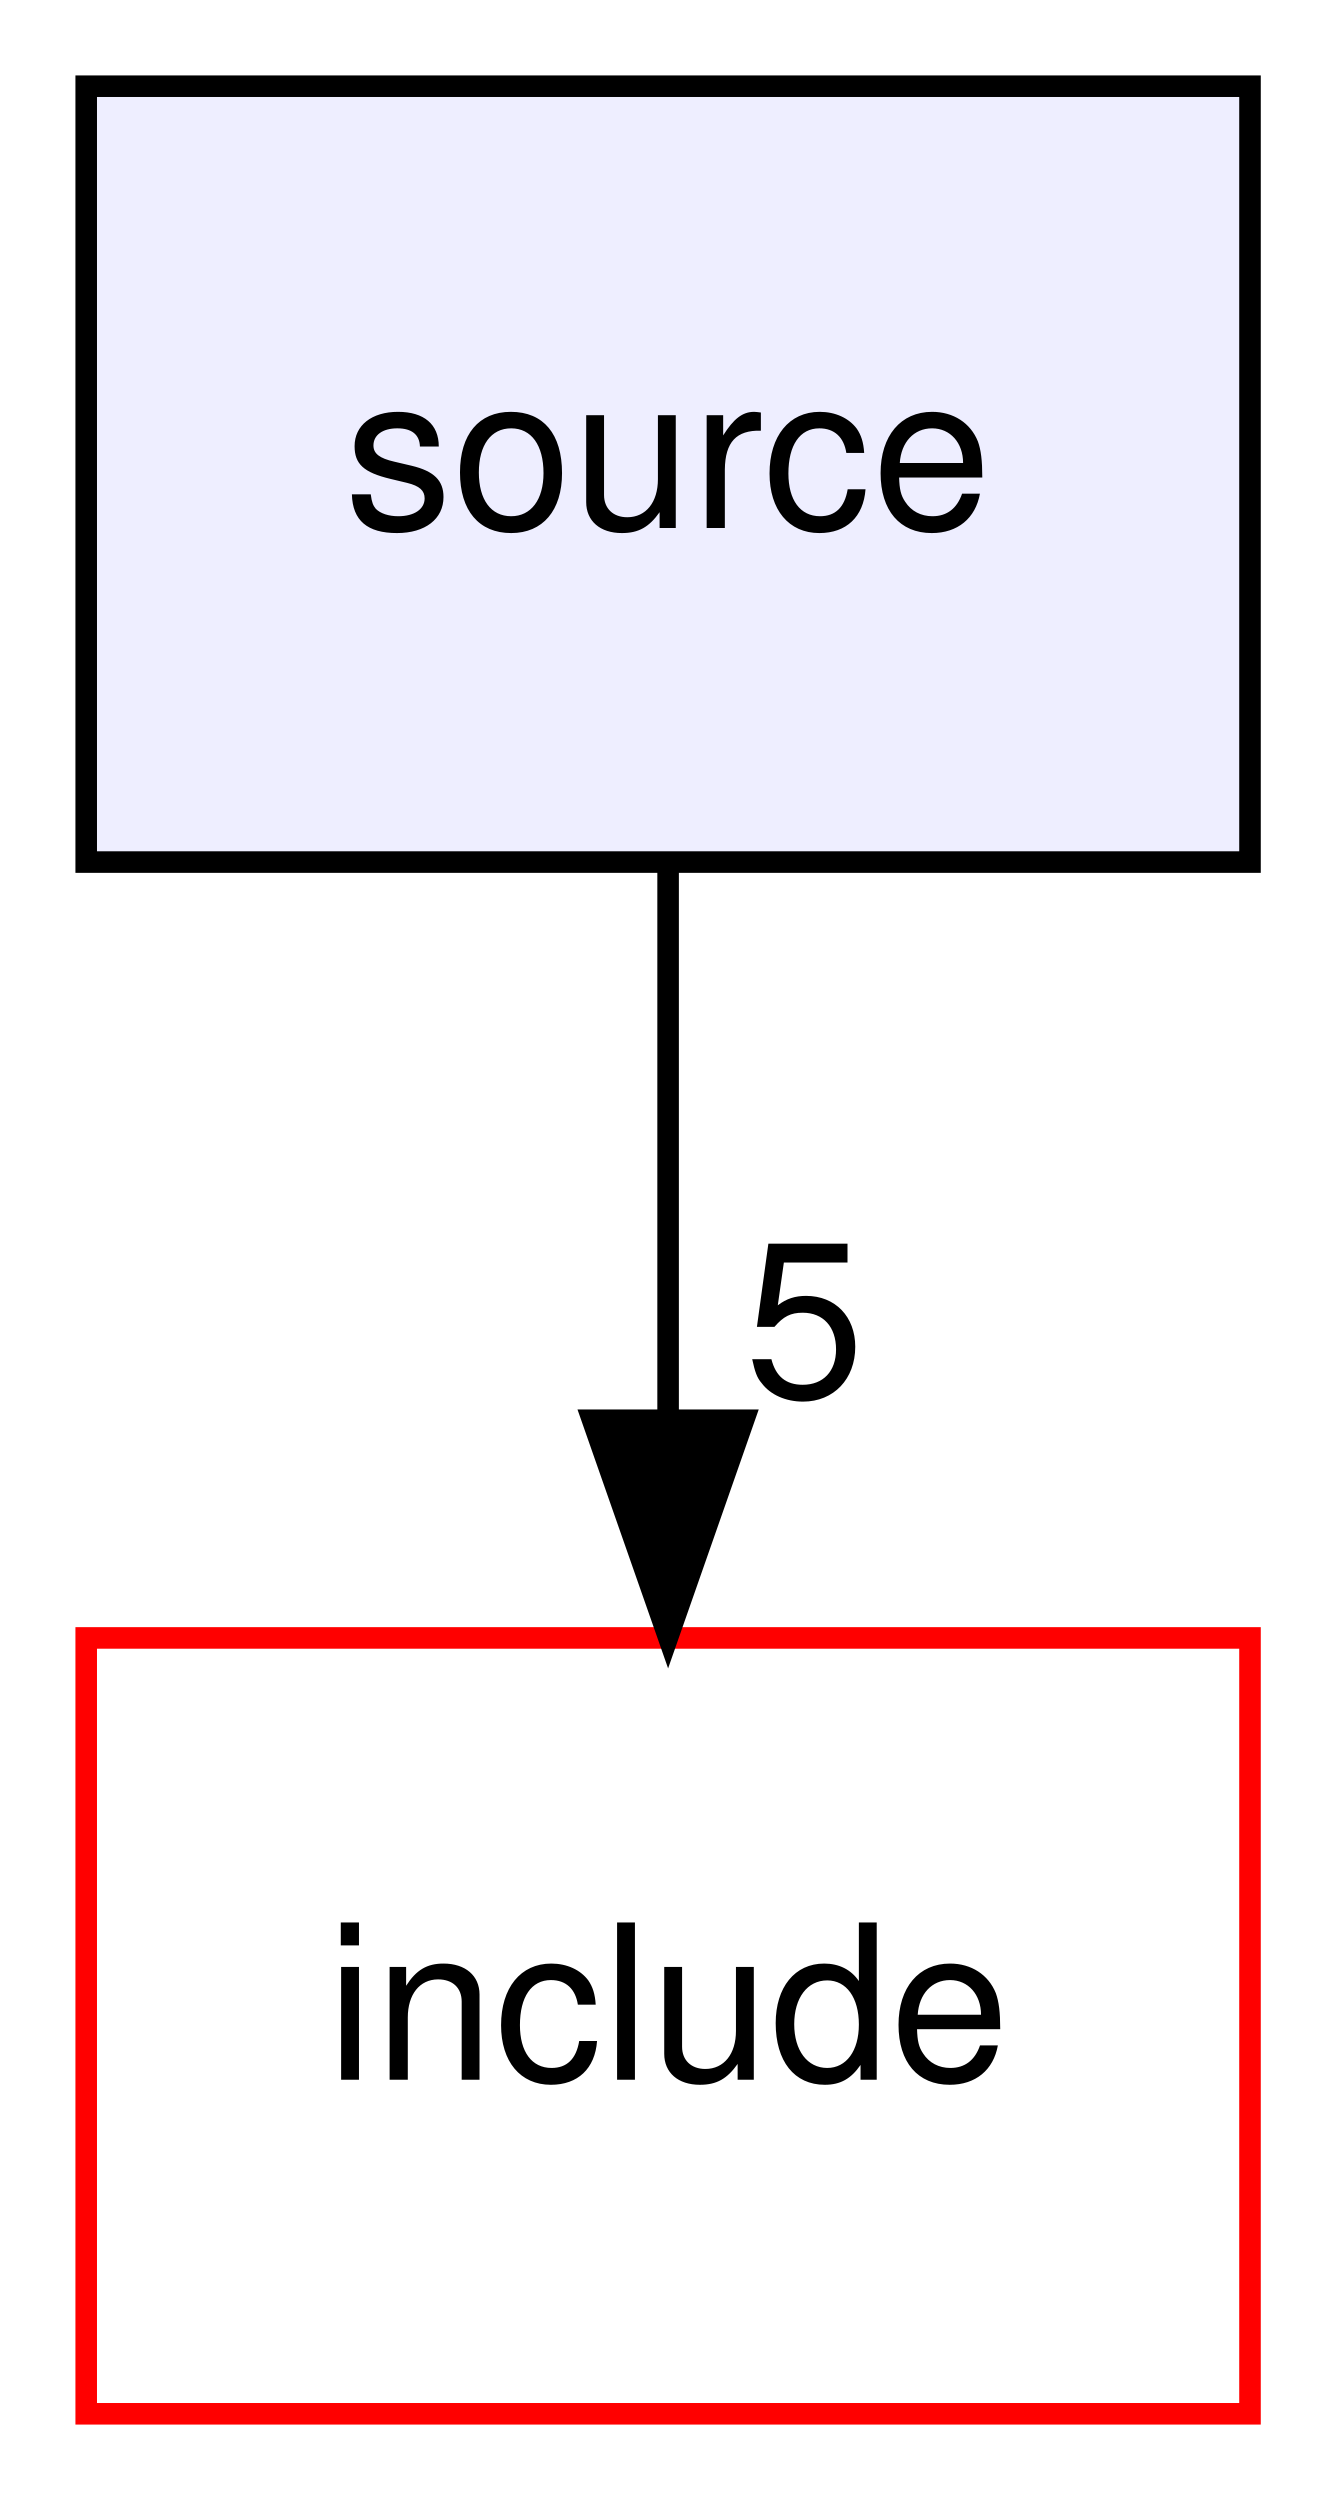
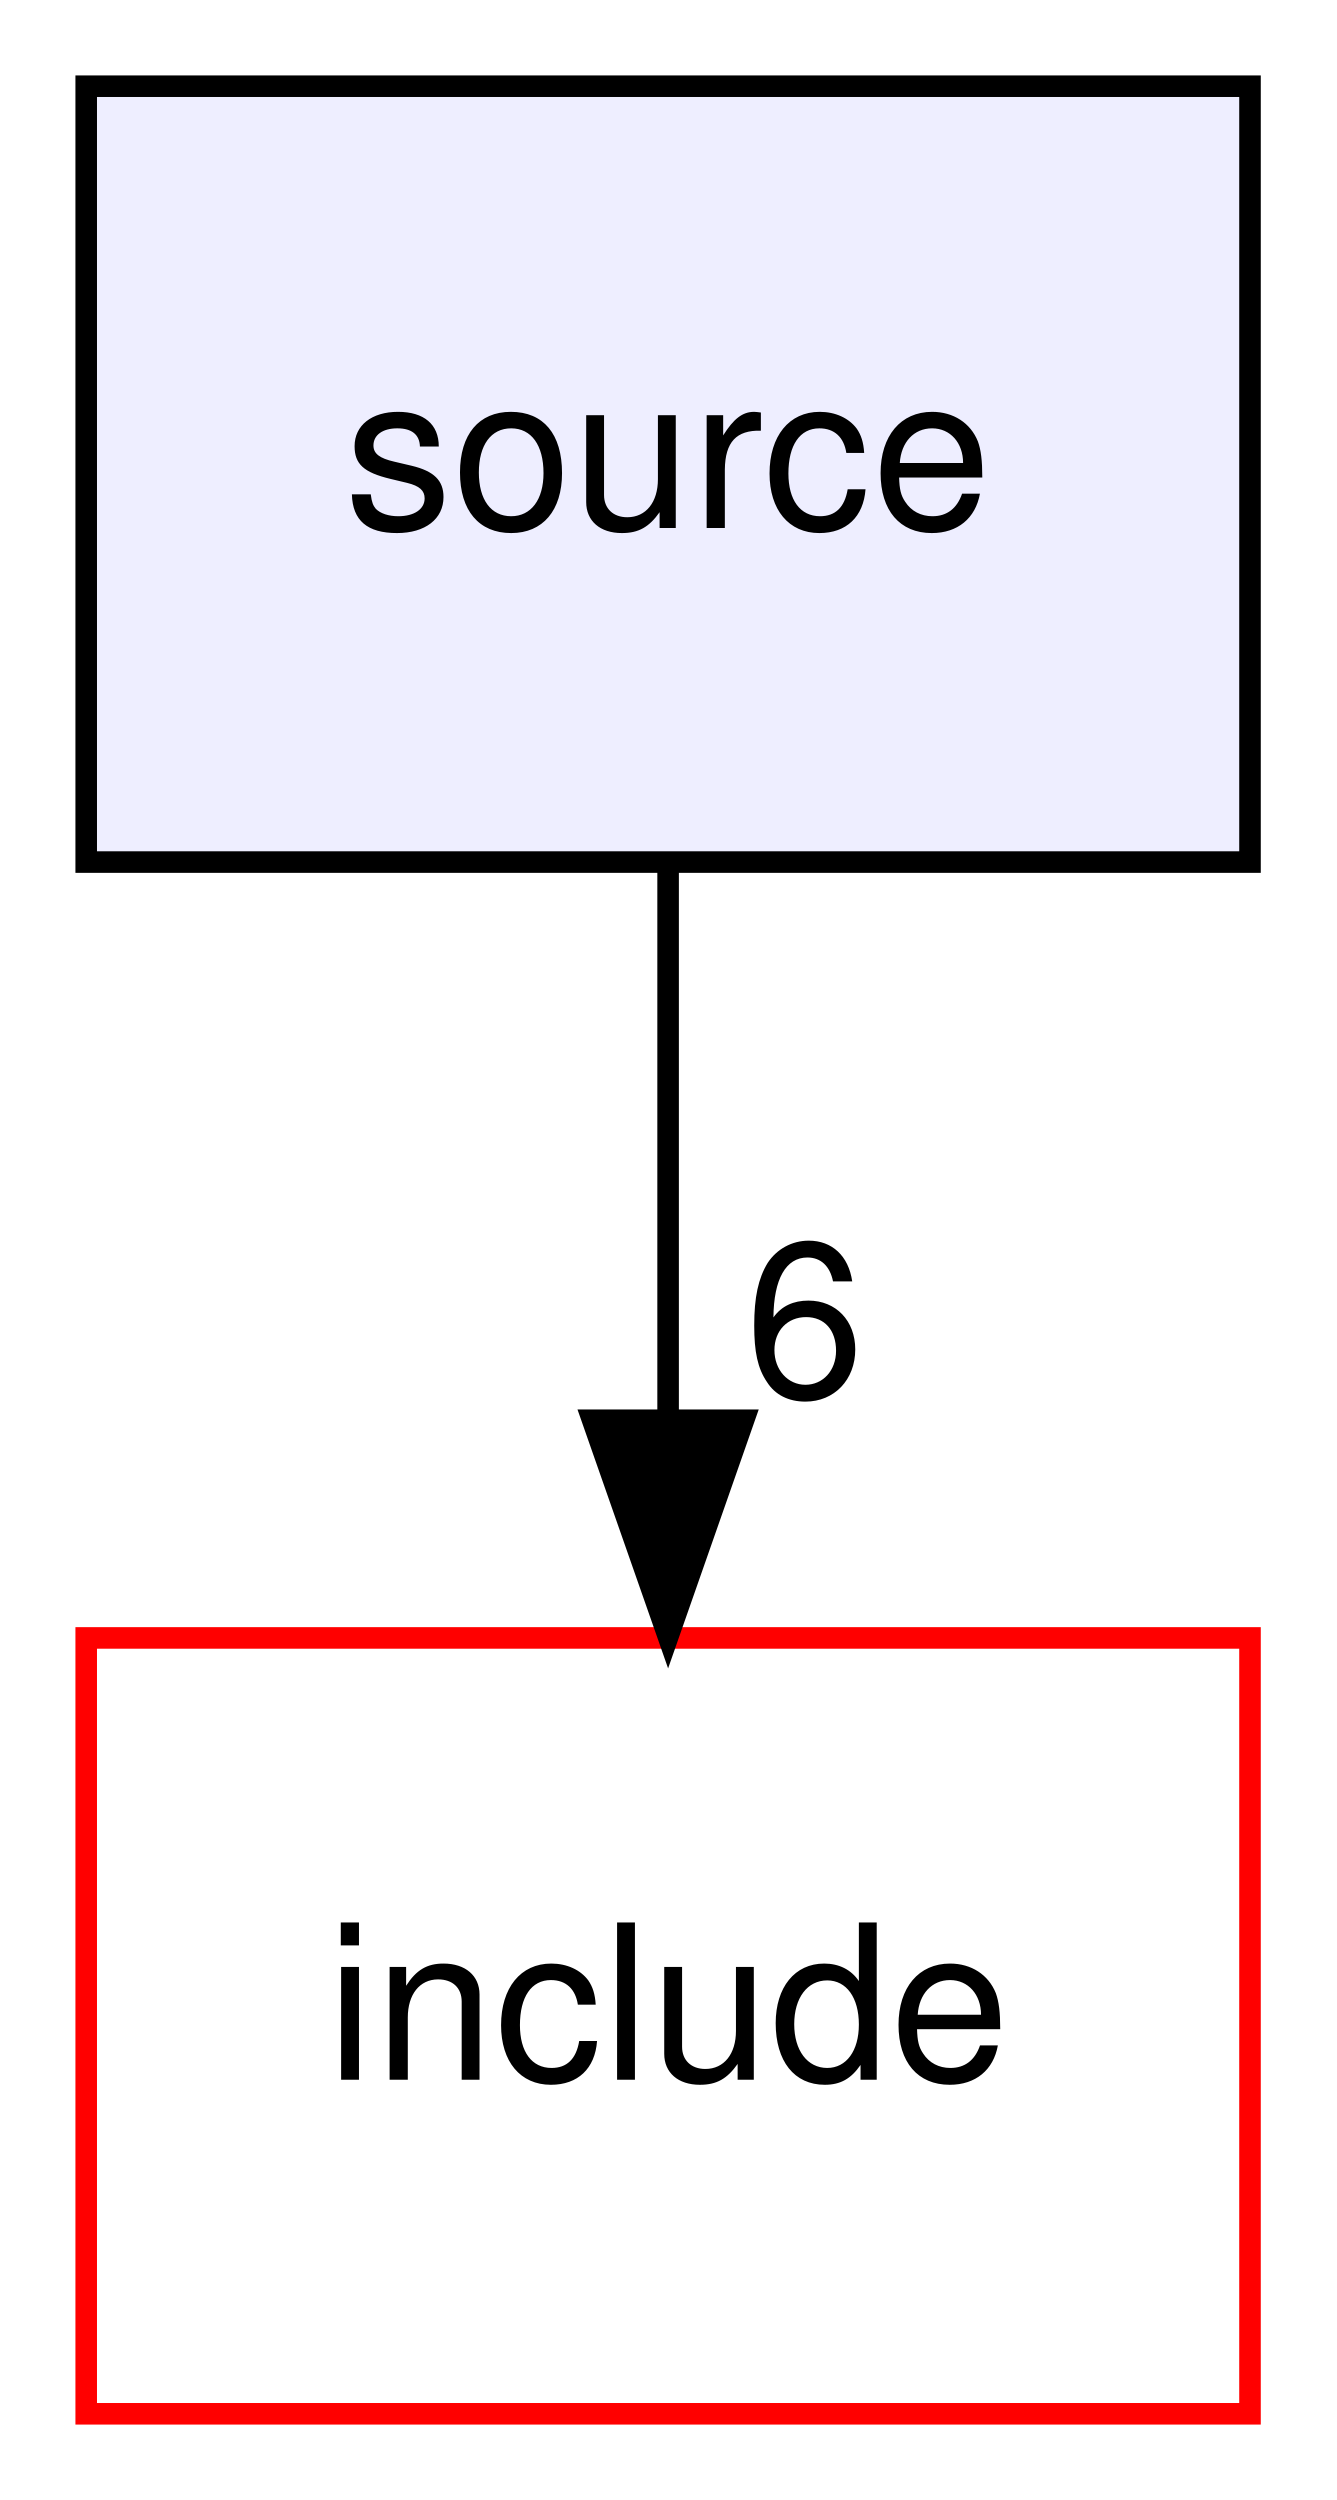
<svg xmlns="http://www.w3.org/2000/svg" xmlns:xlink="http://www.w3.org/1999/xlink" width="62pt" height="116pt" viewBox="0.00 0.00 62.00 116.00">
  <g id="graph0" class="graph" transform="scale(1 1) rotate(0) translate(4 112)">
    <g id="node1" class="node">
      <g id="a_node1">
        <a xlink:href="dir_b2f33c71d4aa5e7af42a1ca61ff5af1b.html" target="_top" xlink:title="source">
          <polygon fill="#eeeeff" stroke="black" points="54,-108 0,-108 0,-72 54,-72 54,-108" />
          <text text-anchor="middle" x="27" y="-87.5" font-family="Helvetica,sans-Serif" font-size="10.00">source</text>
        </a>
      </g>
    </g>
    <g id="node2" class="node">
      <g id="a_node2">
        <a xlink:href="dir_d44c64559bbebec7f509842c48db8b23.html" target="_top" xlink:title="include">
          <polygon fill="none" stroke="red" points="54,-36 0,-36 0,0 54,0 54,-36" />
          <text text-anchor="middle" x="27" y="-15.5" font-family="Helvetica,sans-Serif" font-size="10.00">include</text>
        </a>
      </g>
    </g>
    <g id="edge1" class="edge">
      <path fill="none" stroke="black" d="M27,-71.7C27,-63.98 27,-54.71 27,-46.11" />
      <polygon fill="black" stroke="black" points="30.5,-46.1 27,-36.1 23.5,-46.1 30.5,-46.1" />
      <g id="a_edge1-headlabel">
-         <a xlink:href="dir_000003_000001.html" target="_top" xlink:title="5">
-           <text text-anchor="middle" x="33.34" y="-47.2" font-family="Helvetica,sans-Serif" font-size="10.00">5</text>
+         <a xlink:href="dir_000003_000001.html" target="_top" xlink:title="6">
+           <text text-anchor="middle" x="33.34" y="-47.2" font-family="Helvetica,sans-Serif" font-size="10.00">6</text>
        </a>
      </g>
    </g>
  </g>
</svg>
